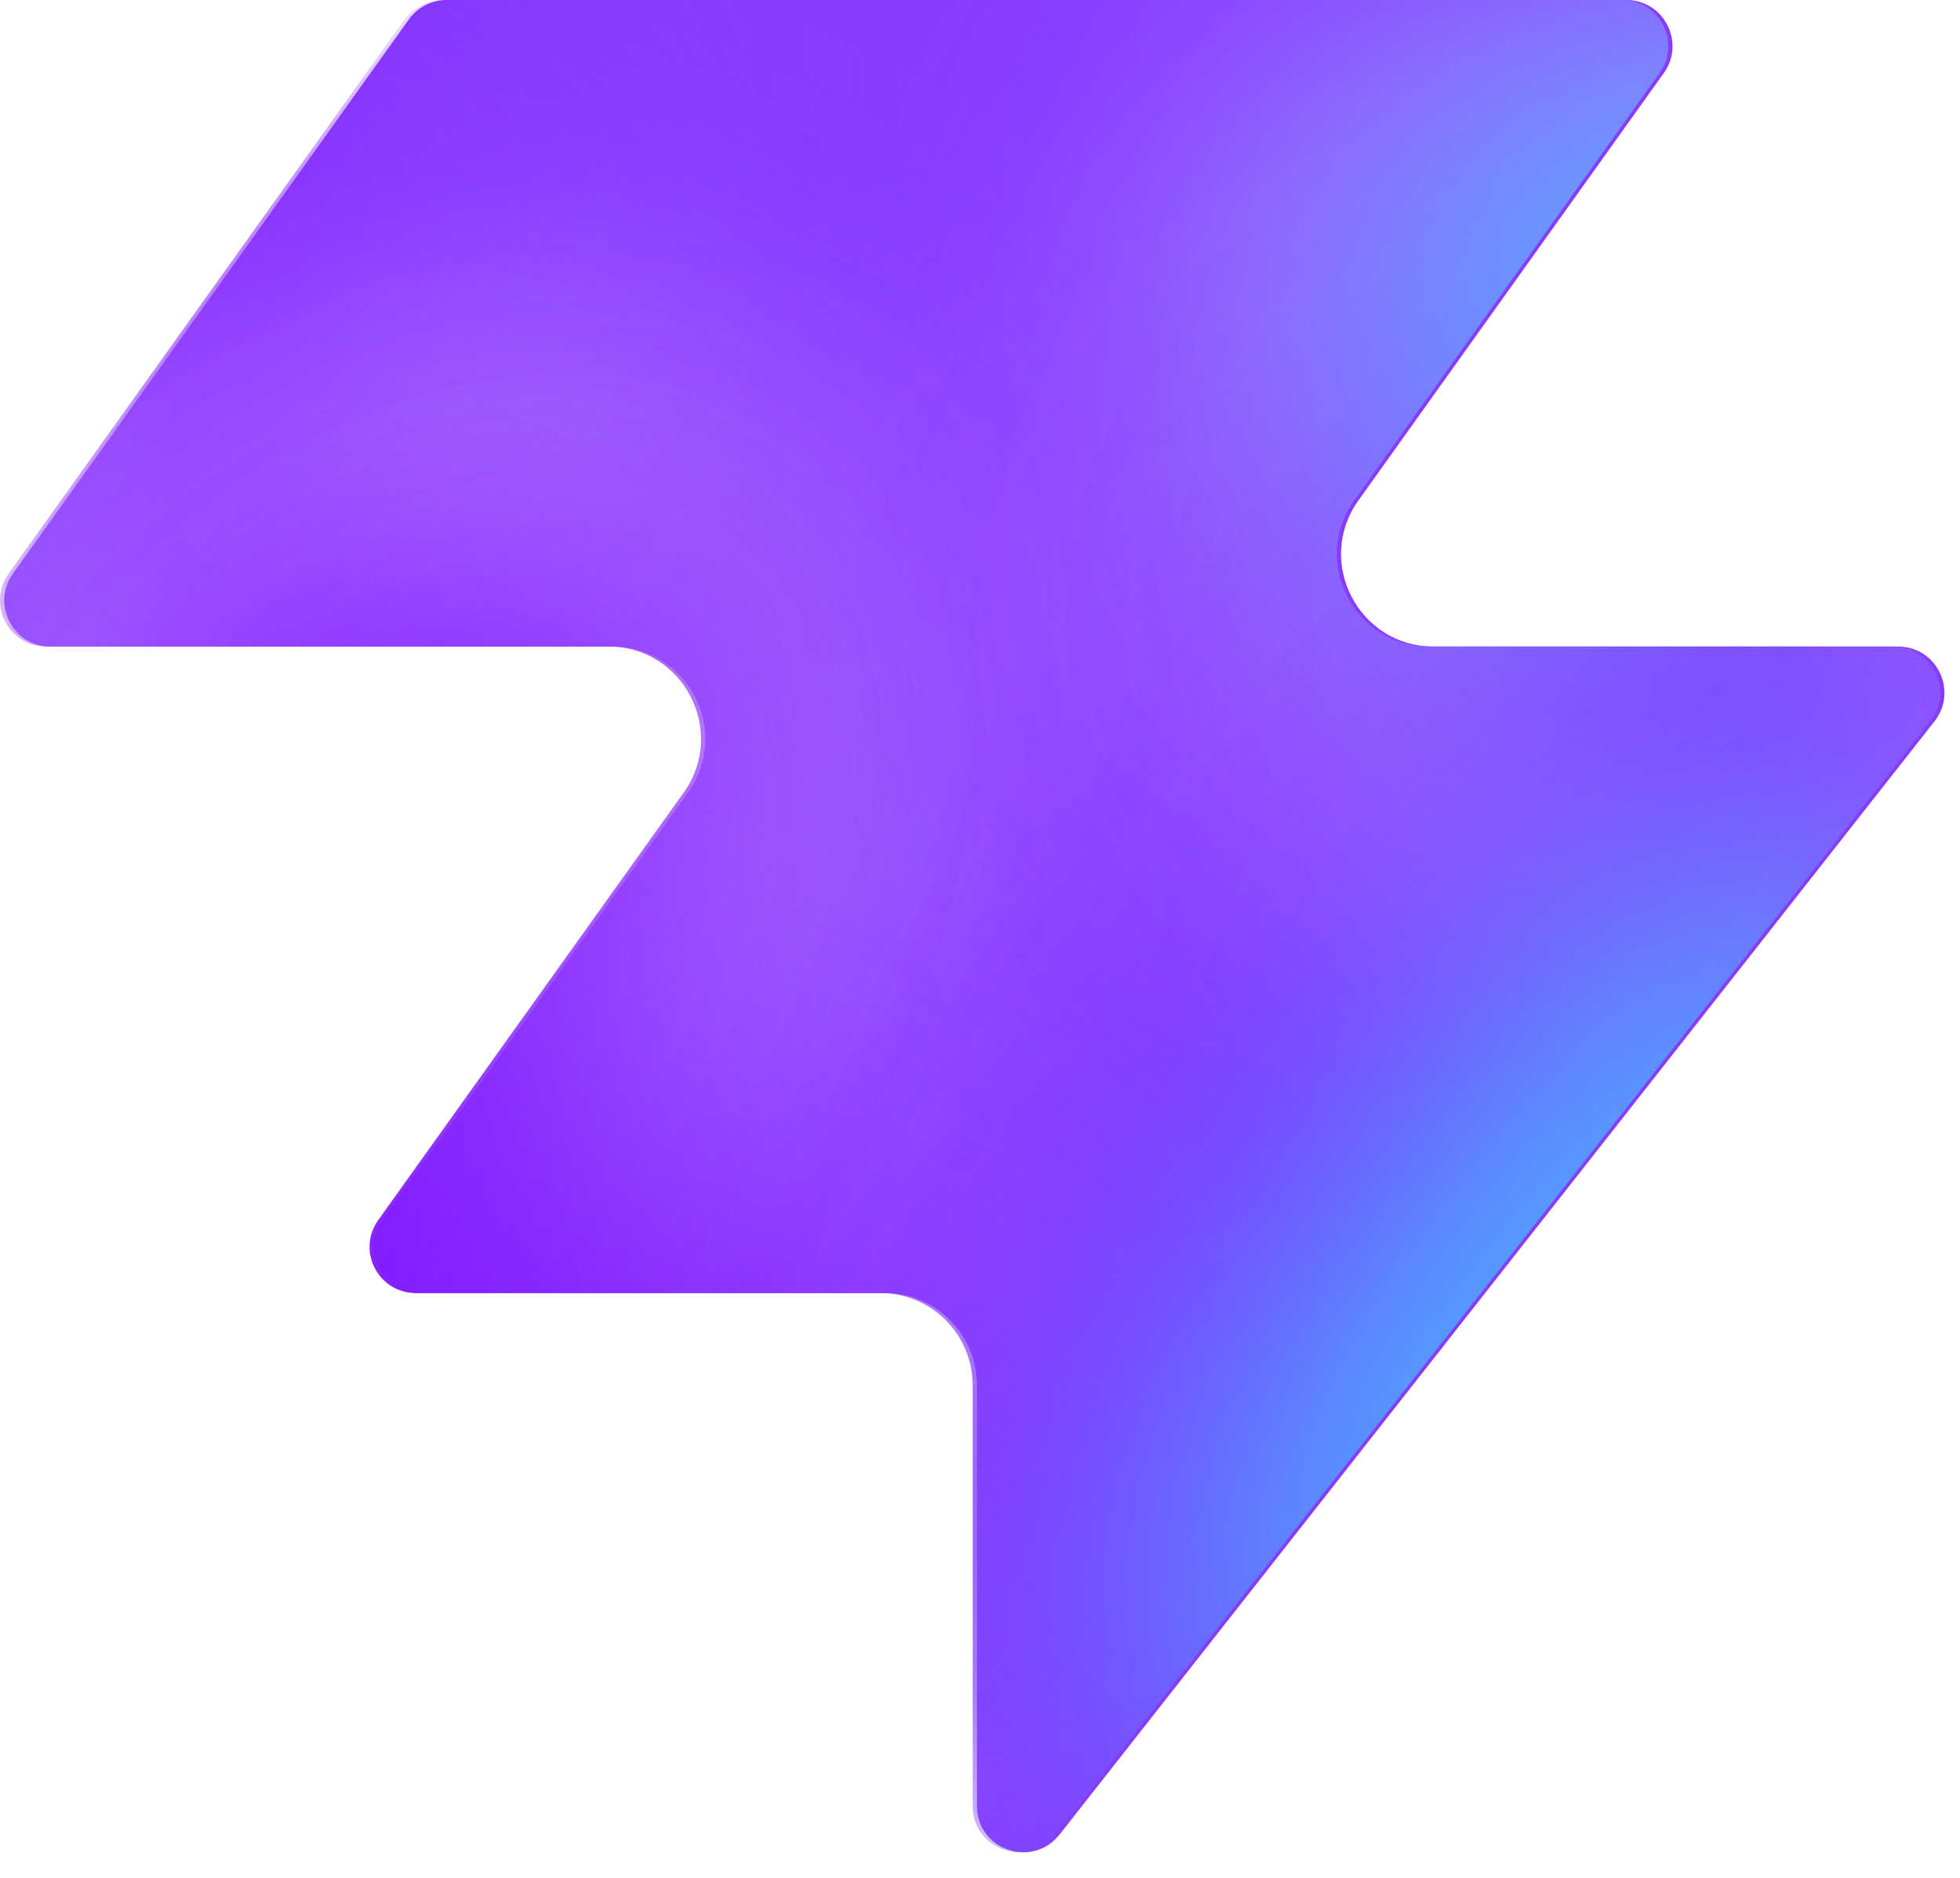
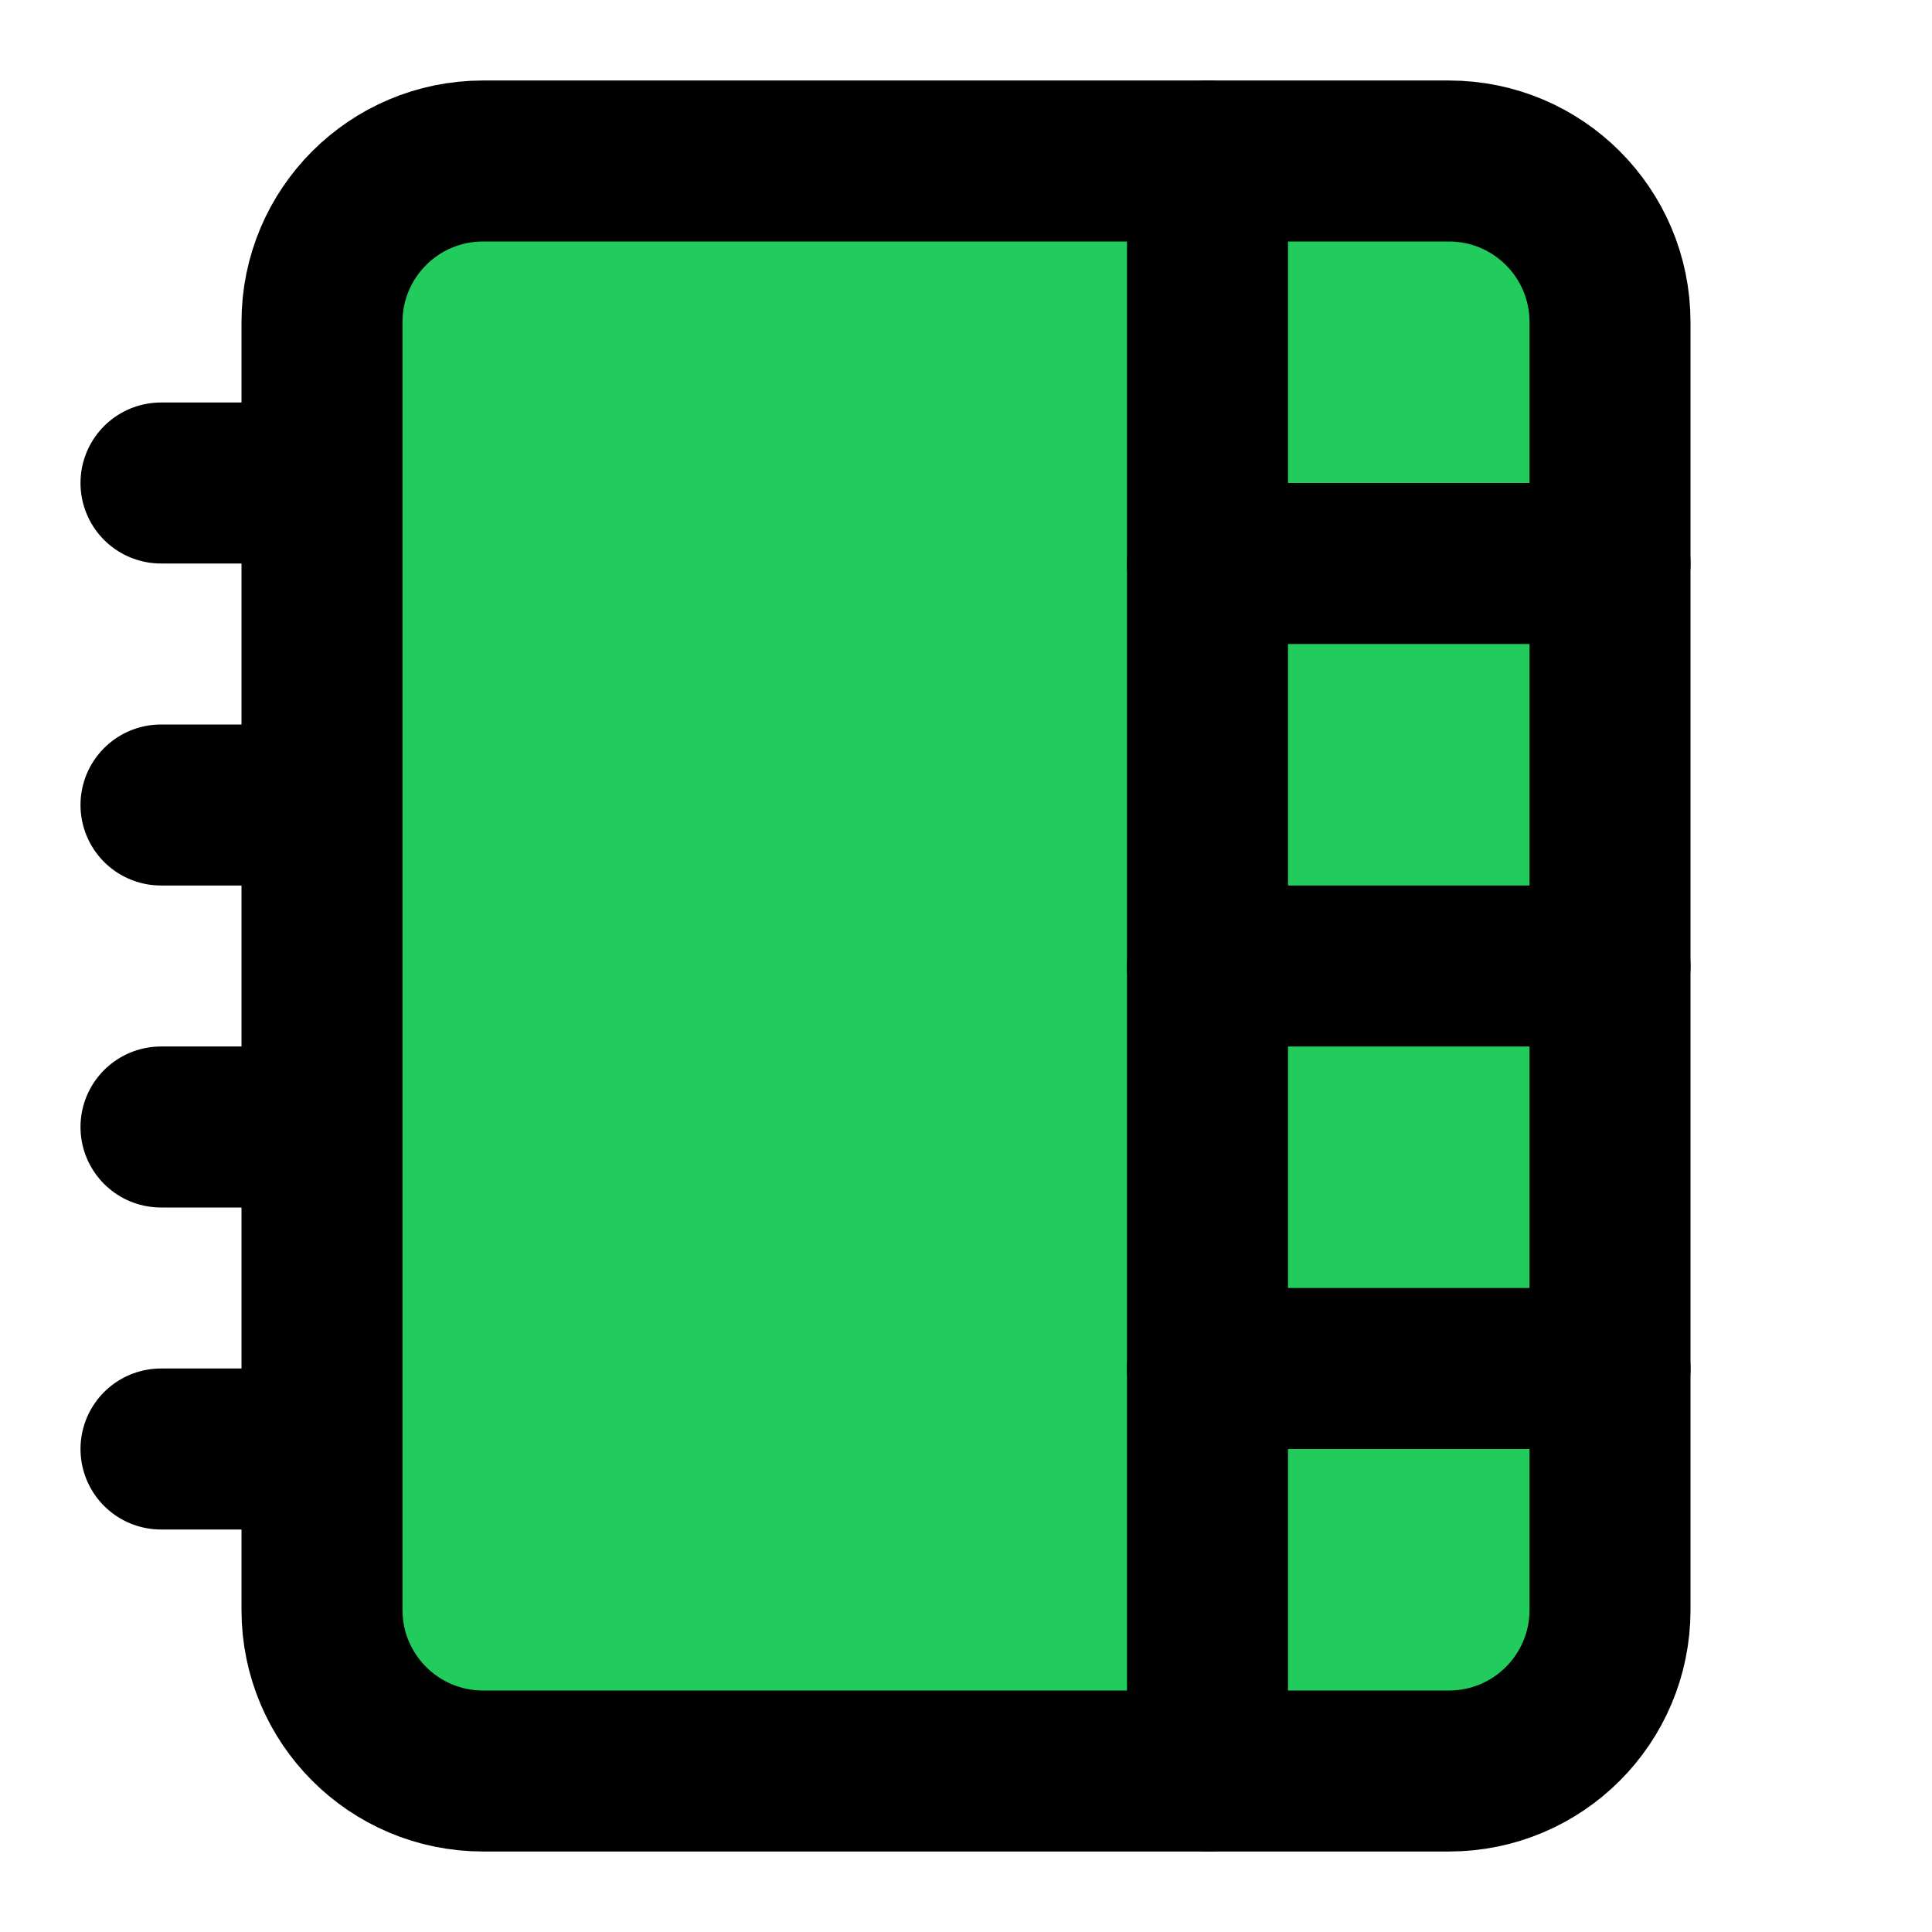
- <svg xmlns="http://www.w3.org/2000/svg" width="48" height="46" fill="none" viewBox="0 0 48 46">
-   <path fill="#863bff" d="M25.946 44.938c-.664.845-2.021.375-2.021-.698V33.937a2.26 2.26 0 0 0-2.262-2.262H10.287c-.92 0-1.456-1.04-.92-1.788l7.48-10.471c1.07-1.497 0-3.578-1.842-3.578H1.237c-.92 0-1.456-1.04-.92-1.788L10.013.474c.214-.297.556-.474.92-.474h28.894c.92 0 1.456 1.04.92 1.788l-7.48 10.471c-1.07 1.498 0 3.579 1.842 3.579h11.377c.943 0 1.473 1.088.89 1.83L25.947 44.94z" style="fill:#863bff;fill:color(display-p3 .525 .23 1);fill-opacity:1" />
-   <mask id="a" width="48" height="46" x="0" y="0" maskUnits="userSpaceOnUse" style="mask-type:alpha">
-     <path fill="#000" d="M25.842 44.938c-.664.844-2.021.375-2.021-.698V33.937a2.26 2.26 0 0 0-2.262-2.262H10.183c-.92 0-1.456-1.04-.92-1.788l7.48-10.471c1.07-1.498 0-3.579-1.842-3.579H1.133c-.92 0-1.456-1.04-.92-1.787L9.91.473c.214-.297.556-.474.92-.474h28.894c.92 0 1.456 1.04.92 1.788l-7.48 10.471c-1.07 1.498 0 3.578 1.842 3.578h11.377c.943 0 1.473 1.088.89 1.832L25.843 44.94z" style="fill:#000;fill-opacity:1" />
-   </mask>
-   <g mask="url(#a)">
-     <g filter="url(#b)">
-       <ellipse cx="5.508" cy="14.704" fill="#ede6ff" rx="5.508" ry="14.704" style="fill:#ede6ff;fill:color(display-p3 .927 .903 1);fill-opacity:1" transform="matrix(.00324 1 1 -.00324 -4.47 31.516)" />
-     </g>
-     <g filter="url(#c)">
-       <ellipse cx="10.399" cy="29.851" fill="#ede6ff" rx="10.399" ry="29.851" style="fill:#ede6ff;fill:color(display-p3 .927 .903 1);fill-opacity:1" transform="matrix(.00324 1 1 -.00324 -39.328 7.883)" />
-     </g>
-     <g filter="url(#d)">
-       <ellipse cx="5.508" cy="30.487" fill="#7e14ff" rx="5.508" ry="30.487" style="fill:#7e14ff;fill:color(display-p3 .492 .077 1);fill-opacity:1" transform="rotate(89.814 -25.913 -14.639)scale(1 -1)" />
-     </g>
-     <g filter="url(#e)">
-       <ellipse cx="5.508" cy="30.599" fill="#7e14ff" rx="5.508" ry="30.599" style="fill:#7e14ff;fill:color(display-p3 .492 .077 1);fill-opacity:1" transform="rotate(89.814 -32.644 -3.334)scale(1 -1)" />
-     </g>
-     <g filter="url(#f)">
-       <ellipse cx="5.508" cy="30.599" fill="#7e14ff" rx="5.508" ry="30.599" style="fill:#7e14ff;fill:color(display-p3 .492 .077 1);fill-opacity:1" transform="matrix(.00324 1 1 -.00324 -34.34 30.47)" />
-     </g>
-     <g filter="url(#g)">
-       <ellipse cx="14.072" cy="22.078" fill="#ede6ff" rx="14.072" ry="22.078" style="fill:#ede6ff;fill:color(display-p3 .927 .903 1);fill-opacity:1" transform="rotate(93.35 24.506 48.493)scale(-1 1)" />
-     </g>
-     <g filter="url(#h)">
-       <ellipse cx="3.47" cy="21.501" fill="#7e14ff" rx="3.47" ry="21.501" style="fill:#7e14ff;fill:color(display-p3 .492 .077 1);fill-opacity:1" transform="rotate(89.009 28.708 47.59)scale(-1 1)" />
-     </g>
-     <g filter="url(#i)">
-       <ellipse cx="3.47" cy="21.501" fill="#7e14ff" rx="3.47" ry="21.501" style="fill:#7e14ff;fill:color(display-p3 .492 .077 1);fill-opacity:1" transform="rotate(89.009 28.708 47.59)scale(-1 1)" />
-     </g>
-     <g filter="url(#j)">
-       <ellipse cx=".387" cy="8.972" fill="#7e14ff" rx="4.407" ry="29.108" style="fill:#7e14ff;fill:color(display-p3 .492 .077 1);fill-opacity:1" transform="rotate(39.51 .387 8.972)" />
-     </g>
-     <g filter="url(#k)">
-       <ellipse cx="47.523" cy="-6.092" fill="#7e14ff" rx="4.407" ry="29.108" style="fill:#7e14ff;fill:color(display-p3 .492 .077 1);fill-opacity:1" transform="rotate(37.892 47.523 -6.092)" />
-     </g>
-     <g filter="url(#l)">
-       <ellipse cx="41.412" cy="6.333" fill="#47bfff" rx="5.971" ry="9.665" style="fill:#47bfff;fill:color(display-p3 .28 .748 1);fill-opacity:1" transform="rotate(37.892 41.412 6.333)" />
-     </g>
-     <g filter="url(#m)">
-       <ellipse cx="-1.879" cy="38.332" fill="#7e14ff" rx="4.407" ry="29.108" style="fill:#7e14ff;fill:color(display-p3 .492 .077 1);fill-opacity:1" transform="rotate(37.892 -1.88 38.332)" />
-     </g>
-     <g filter="url(#n)">
-       <ellipse cx="-1.879" cy="38.332" fill="#7e14ff" rx="4.407" ry="29.108" style="fill:#7e14ff;fill:color(display-p3 .492 .077 1);fill-opacity:1" transform="rotate(37.892 -1.88 38.332)" />
-     </g>
-     <g filter="url(#o)">
-       <ellipse cx="35.651" cy="29.907" fill="#7e14ff" rx="4.407" ry="29.108" style="fill:#7e14ff;fill:color(display-p3 .492 .077 1);fill-opacity:1" transform="rotate(37.892 35.651 29.907)" />
-     </g>
-     <g filter="url(#p)">
-       <ellipse cx="38.418" cy="32.4" fill="#47bfff" rx="5.971" ry="15.297" style="fill:#47bfff;fill:color(display-p3 .28 .748 1);fill-opacity:1" transform="rotate(37.892 38.418 32.4)" />
-     </g>
-   </g>
-   <defs>
-     <filter id="b" width="60.045" height="41.654" x="-19.77" y="16.149" color-interpolation-filters="sRGB" filterUnits="userSpaceOnUse">
-       <feFlood flood-opacity="0" result="BackgroundImageFix" />
-       <feBlend in="SourceGraphic" in2="BackgroundImageFix" result="shape" />
-       <feGaussianBlur result="effect1_foregroundBlur_2002_17158" stdDeviation="7.659" />
-     </filter>
-     <filter id="c" width="90.34" height="51.437" x="-54.613" y="-7.533" color-interpolation-filters="sRGB" filterUnits="userSpaceOnUse">
-       <feFlood flood-opacity="0" result="BackgroundImageFix" />
-       <feBlend in="SourceGraphic" in2="BackgroundImageFix" result="shape" />
-       <feGaussianBlur result="effect1_foregroundBlur_2002_17158" stdDeviation="7.659" />
-     </filter>
-     <filter id="d" width="79.355" height="29.4" x="-49.64" y="2.03" color-interpolation-filters="sRGB" filterUnits="userSpaceOnUse">
-       <feFlood flood-opacity="0" result="BackgroundImageFix" />
-       <feBlend in="SourceGraphic" in2="BackgroundImageFix" result="shape" />
-       <feGaussianBlur result="effect1_foregroundBlur_2002_17158" stdDeviation="4.596" />
-     </filter>
-     <filter id="e" width="79.579" height="29.4" x="-45.045" y="20.029" color-interpolation-filters="sRGB" filterUnits="userSpaceOnUse">
-       <feFlood flood-opacity="0" result="BackgroundImageFix" />
-       <feBlend in="SourceGraphic" in2="BackgroundImageFix" result="shape" />
-       <feGaussianBlur result="effect1_foregroundBlur_2002_17158" stdDeviation="4.596" />
-     </filter>
-     <filter id="f" width="79.579" height="29.4" x="-43.513" y="21.178" color-interpolation-filters="sRGB" filterUnits="userSpaceOnUse">
-       <feFlood flood-opacity="0" result="BackgroundImageFix" />
-       <feBlend in="SourceGraphic" in2="BackgroundImageFix" result="shape" />
-       <feGaussianBlur result="effect1_foregroundBlur_2002_17158" stdDeviation="4.596" />
-     </filter>
-     <filter id="g" width="74.749" height="58.852" x="15.756" y="-17.901" color-interpolation-filters="sRGB" filterUnits="userSpaceOnUse">
-       <feFlood flood-opacity="0" result="BackgroundImageFix" />
-       <feBlend in="SourceGraphic" in2="BackgroundImageFix" result="shape" />
-       <feGaussianBlur result="effect1_foregroundBlur_2002_17158" stdDeviation="7.659" />
-     </filter>
-     <filter id="h" width="61.377" height="25.362" x="23.548" y="2.284" color-interpolation-filters="sRGB" filterUnits="userSpaceOnUse">
-       <feFlood flood-opacity="0" result="BackgroundImageFix" />
-       <feBlend in="SourceGraphic" in2="BackgroundImageFix" result="shape" />
-       <feGaussianBlur result="effect1_foregroundBlur_2002_17158" stdDeviation="4.596" />
-     </filter>
-     <filter id="i" width="61.377" height="25.362" x="23.548" y="2.284" color-interpolation-filters="sRGB" filterUnits="userSpaceOnUse">
-       <feFlood flood-opacity="0" result="BackgroundImageFix" />
-       <feBlend in="SourceGraphic" in2="BackgroundImageFix" result="shape" />
-       <feGaussianBlur result="effect1_foregroundBlur_2002_17158" stdDeviation="4.596" />
-     </filter>
-     <filter id="j" width="56.045" height="63.649" x="-27.636" y="-22.853" color-interpolation-filters="sRGB" filterUnits="userSpaceOnUse">
-       <feFlood flood-opacity="0" result="BackgroundImageFix" />
-       <feBlend in="SourceGraphic" in2="BackgroundImageFix" result="shape" />
-       <feGaussianBlur result="effect1_foregroundBlur_2002_17158" stdDeviation="4.596" />
-     </filter>
-     <filter id="k" width="54.814" height="64.646" x="20.116" y="-38.415" color-interpolation-filters="sRGB" filterUnits="userSpaceOnUse">
-       <feFlood flood-opacity="0" result="BackgroundImageFix" />
-       <feBlend in="SourceGraphic" in2="BackgroundImageFix" result="shape" />
-       <feGaussianBlur result="effect1_foregroundBlur_2002_17158" stdDeviation="4.596" />
-     </filter>
-     <filter id="l" width="33.541" height="35.313" x="24.641" y="-11.323" color-interpolation-filters="sRGB" filterUnits="userSpaceOnUse">
-       <feFlood flood-opacity="0" result="BackgroundImageFix" />
-       <feBlend in="SourceGraphic" in2="BackgroundImageFix" result="shape" />
-       <feGaussianBlur result="effect1_foregroundBlur_2002_17158" stdDeviation="4.596" />
-     </filter>
-     <filter id="m" width="54.814" height="64.646" x="-29.286" y="6.009" color-interpolation-filters="sRGB" filterUnits="userSpaceOnUse">
-       <feFlood flood-opacity="0" result="BackgroundImageFix" />
-       <feBlend in="SourceGraphic" in2="BackgroundImageFix" result="shape" />
-       <feGaussianBlur result="effect1_foregroundBlur_2002_17158" stdDeviation="4.596" />
-     </filter>
-     <filter id="n" width="54.814" height="64.646" x="-29.286" y="6.009" color-interpolation-filters="sRGB" filterUnits="userSpaceOnUse">
-       <feFlood flood-opacity="0" result="BackgroundImageFix" />
-       <feBlend in="SourceGraphic" in2="BackgroundImageFix" result="shape" />
-       <feGaussianBlur result="effect1_foregroundBlur_2002_17158" stdDeviation="4.596" />
-     </filter>
-     <filter id="o" width="54.814" height="64.646" x="8.244" y="-2.416" color-interpolation-filters="sRGB" filterUnits="userSpaceOnUse">
-       <feFlood flood-opacity="0" result="BackgroundImageFix" />
-       <feBlend in="SourceGraphic" in2="BackgroundImageFix" result="shape" />
-       <feGaussianBlur result="effect1_foregroundBlur_2002_17158" stdDeviation="4.596" />
-     </filter>
-     <filter id="p" width="39.409" height="43.623" x="18.713" y="10.588" color-interpolation-filters="sRGB" filterUnits="userSpaceOnUse">
-       <feFlood flood-opacity="0" result="BackgroundImageFix" />
-       <feBlend in="SourceGraphic" in2="BackgroundImageFix" result="shape" />
-       <feGaussianBlur result="effect1_foregroundBlur_2002_17158" stdDeviation="4.596" />
-     </filter>
-   </defs>
+ <svg xmlns="http://www.w3.org/2000/svg" width="16" height="16" viewBox="0 0 24 24" fill="#21cc5d" stroke="currentColor" stroke-width="2" stroke-linecap="round" stroke-linejoin="round" class="lucide lucide-notebook-tabs-icon lucide-notebook-tabs">
+   <path d="M2 6h4" />
+   <path d="M2 10h4" />
+   <path d="M2 14h4" />
+   <path d="M2 18h4" />
+   <rect width="16" height="20" x="4" y="2" rx="2" />
+   <path d="M15 2v20" />
+   <path d="M15 7h5" />
+   <path d="M15 12h5" />
+   <path d="M15 17h5" />
</svg>
